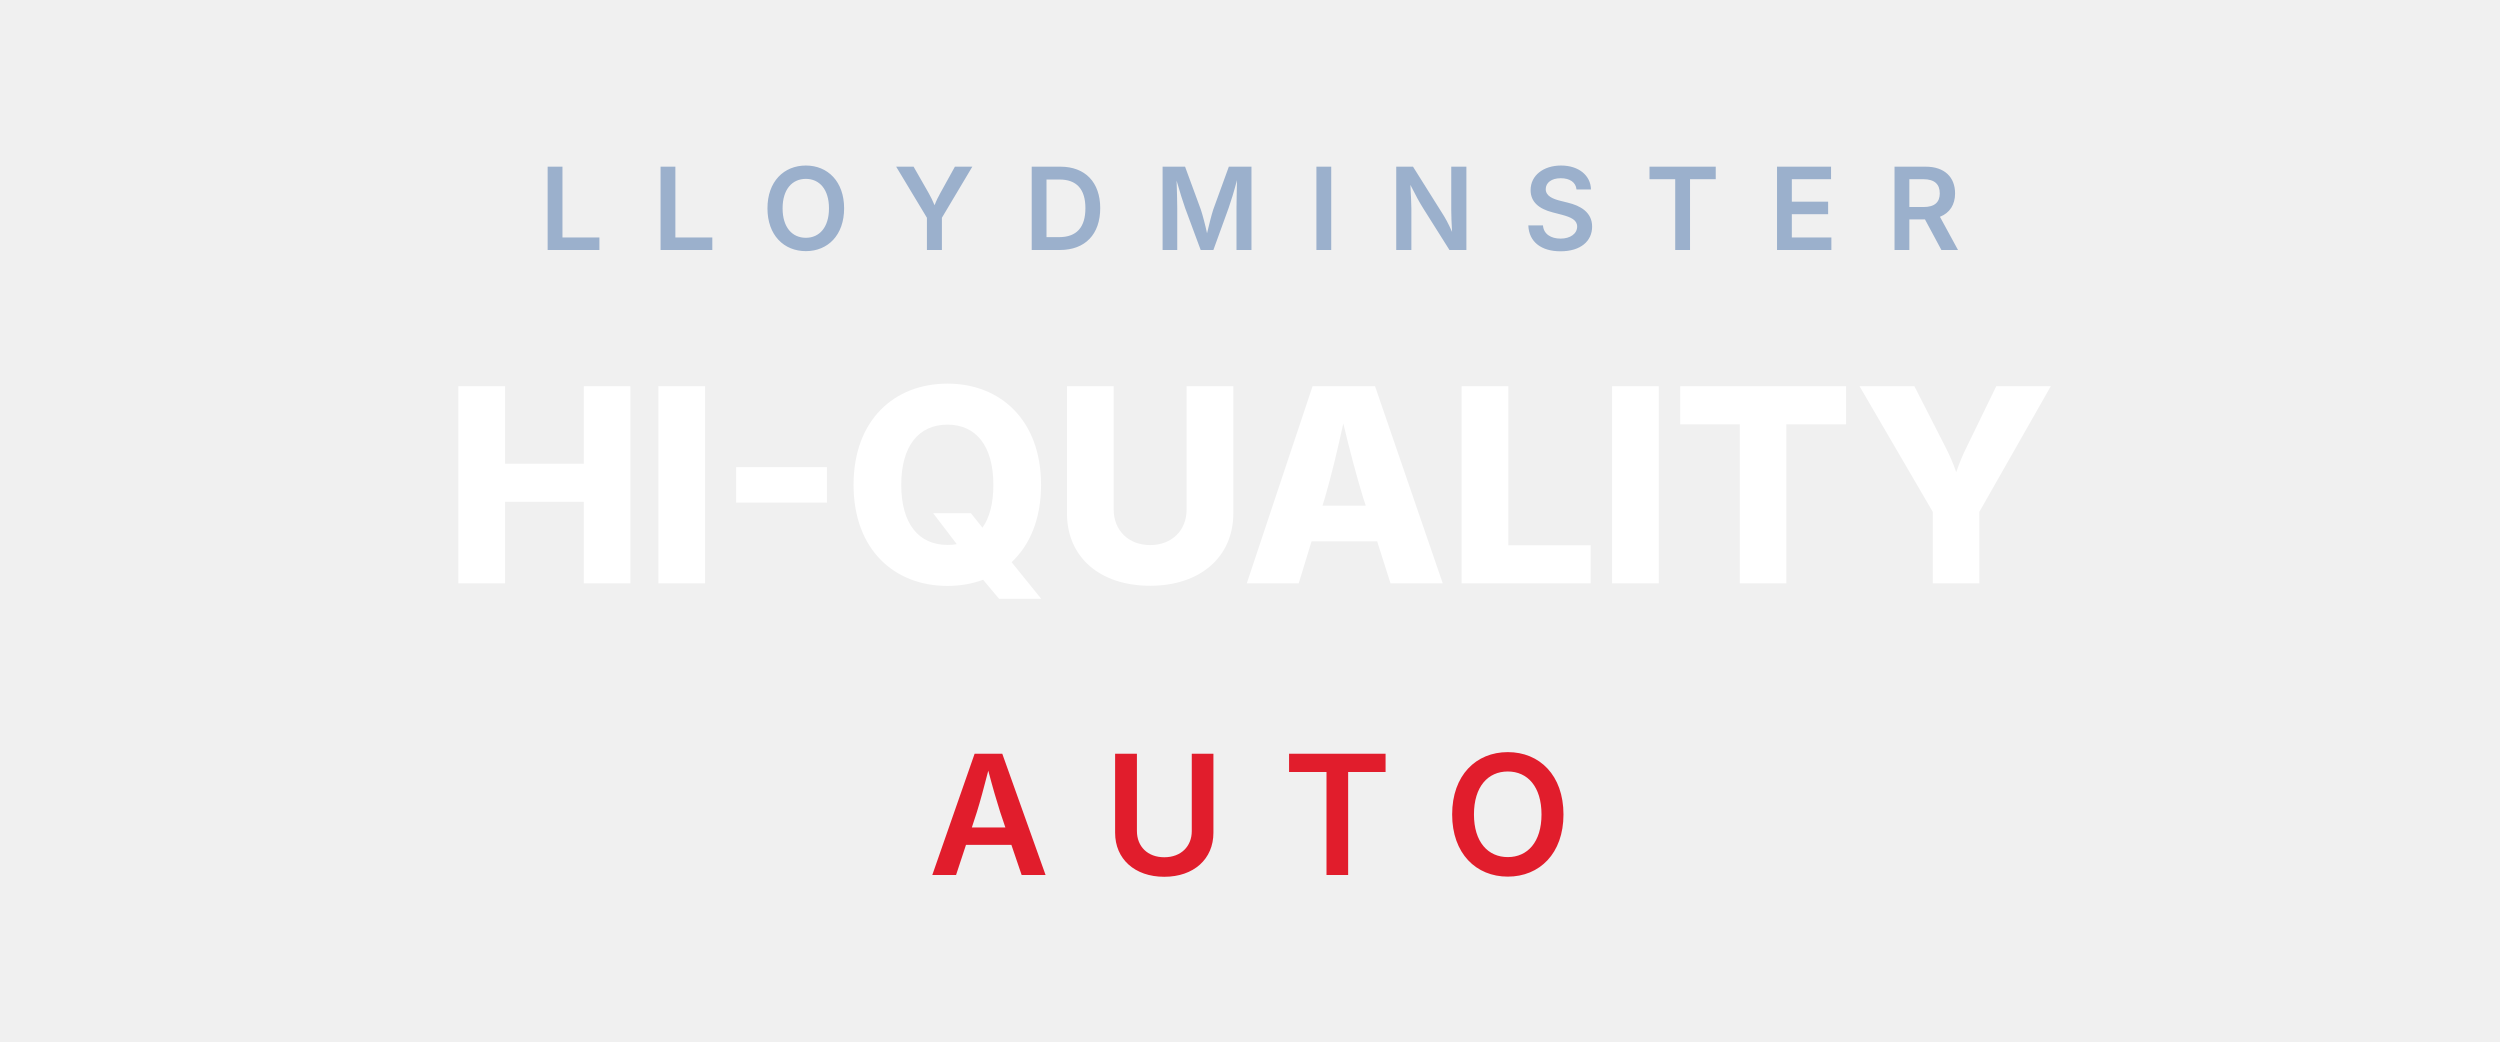
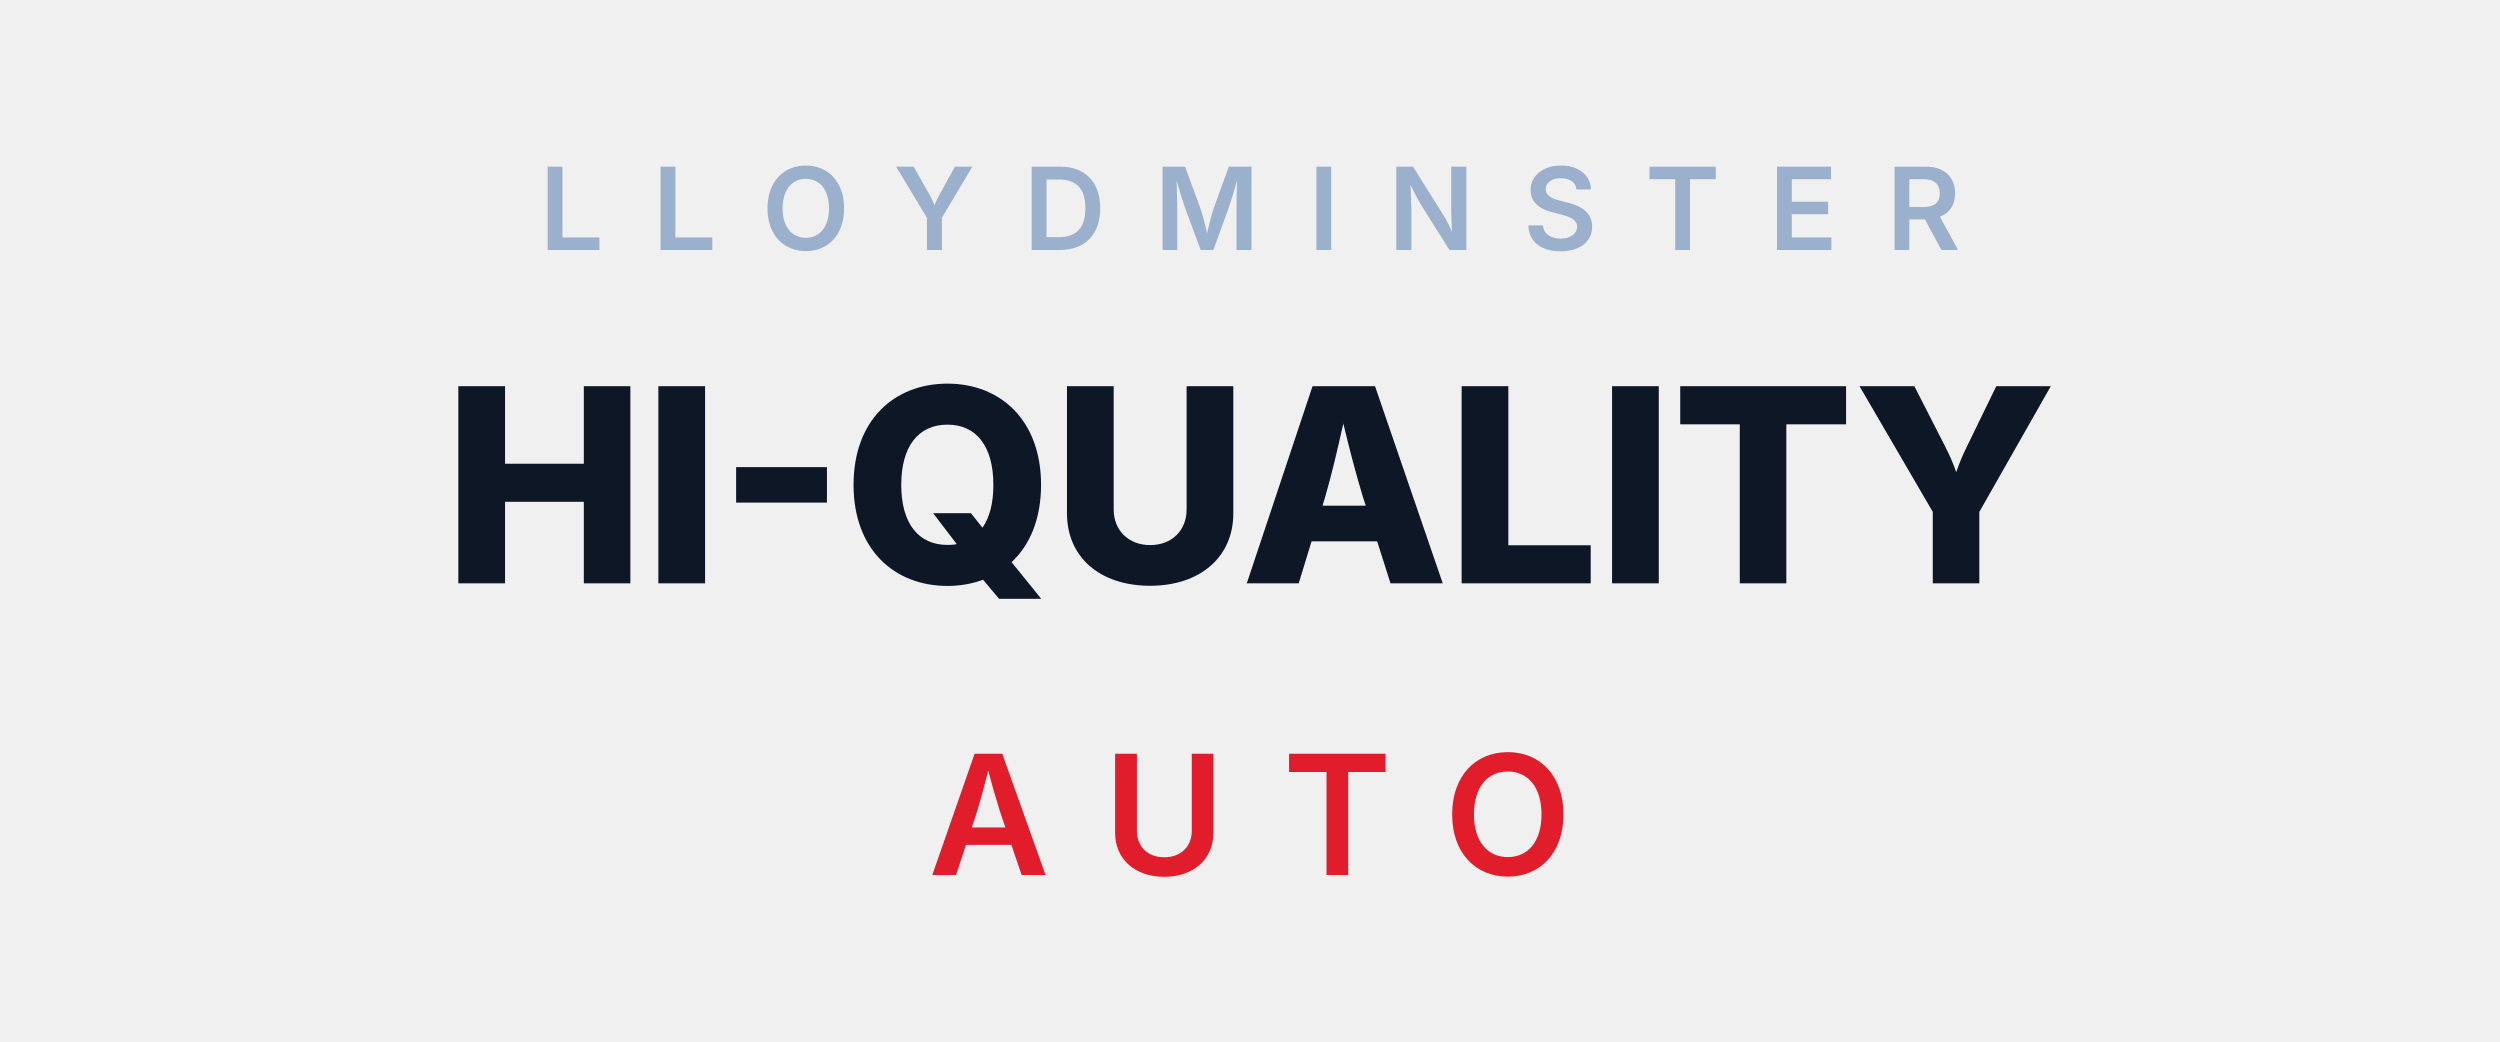
<svg xmlns="http://www.w3.org/2000/svg" viewBox="0 0 240 100" role="img" aria-label="Lloyd Hi-Quality Auto">
  <g transform="translate(120 24)" text-anchor="middle" font-family="-apple-system, 'Inter', 'Helvetica Neue', sans-serif">
    <text font-size="11" font-weight="600" letter-spacing="0.42em" fill="#9BB0CC">LLOYDMINSTER</text>
  </g>
  <g transform="translate(120 56)" text-anchor="middle" font-family="-apple-system, 'Inter', 'Helvetica Neue', sans-serif">
-     <text font-size="26" font-weight="800" letter-spacing="-0.01em" fill="#FFFFFF">HI-QUALITY</text>
+     <text font-size="26" font-weight="800" letter-spacing="-0.01em" fill="#0E1726">HI-QUALITY</text>
  </g>
  <g transform="translate(120 84)" text-anchor="middle" font-family="-apple-system, 'Inter', 'Helvetica Neue', sans-serif">
    <text font-size="16" font-weight="600" letter-spacing="0.34em" fill="#E11D2C">AUTO</text>
  </g>
</svg>
